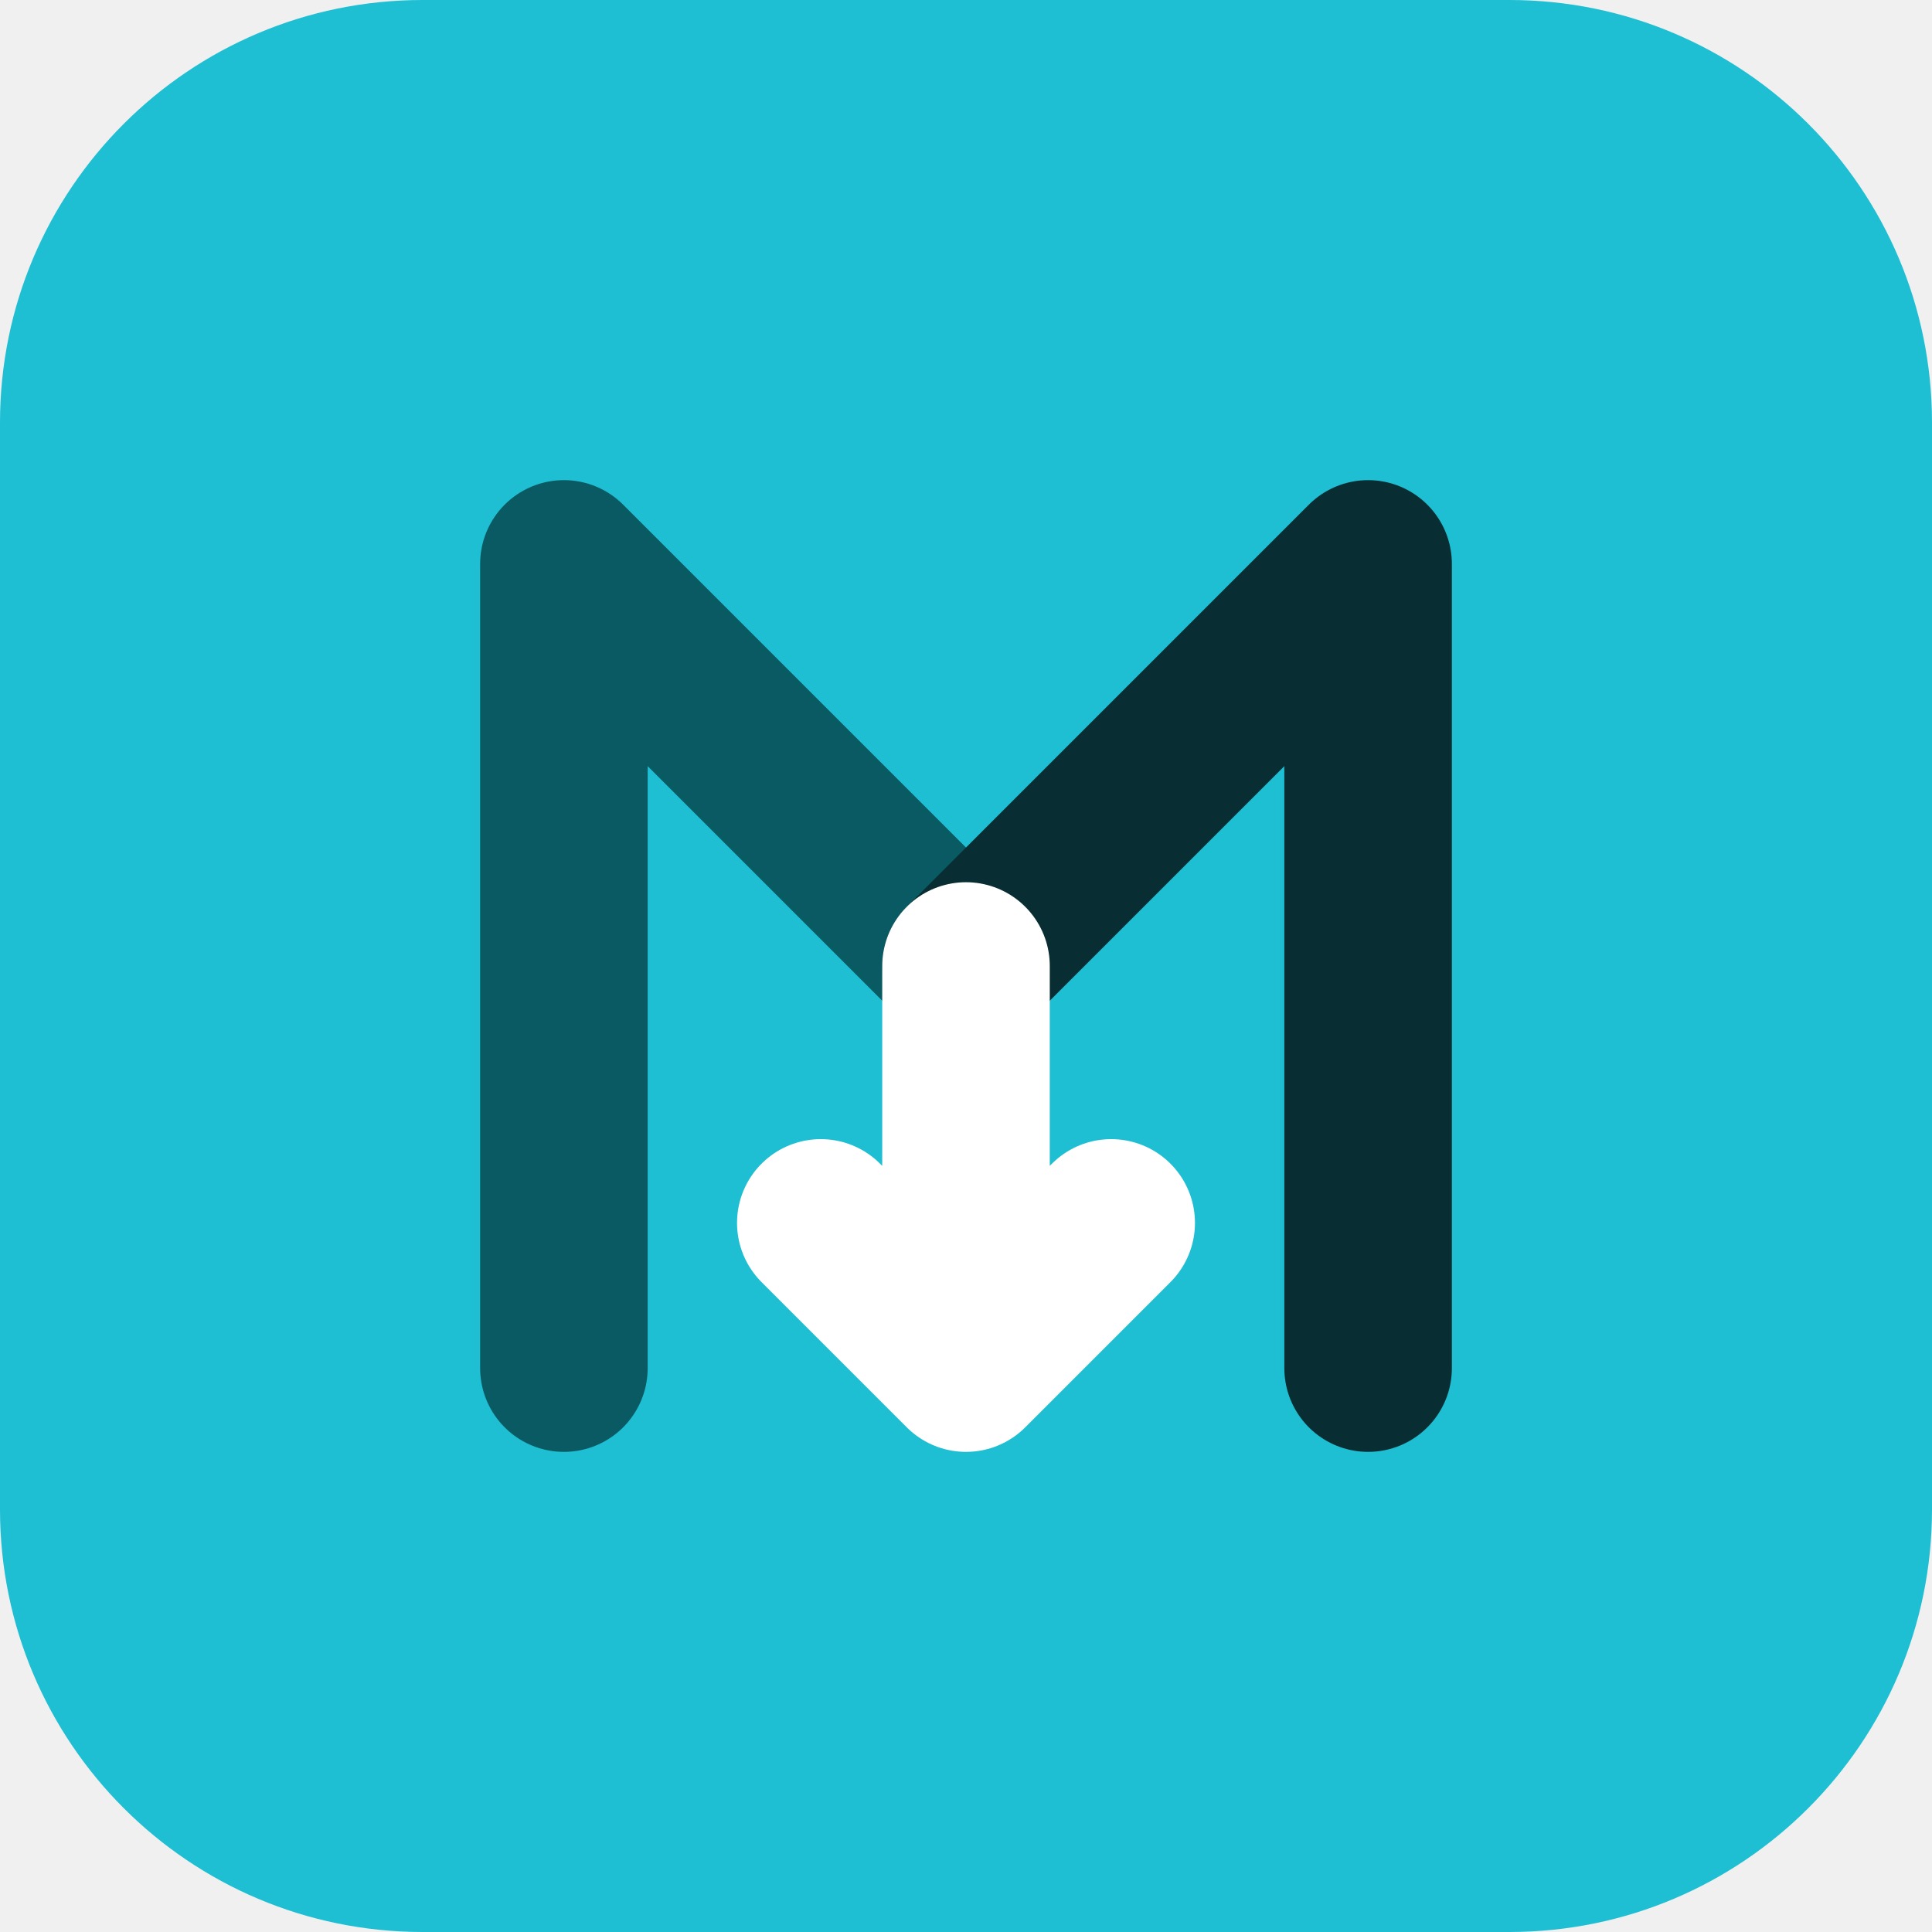
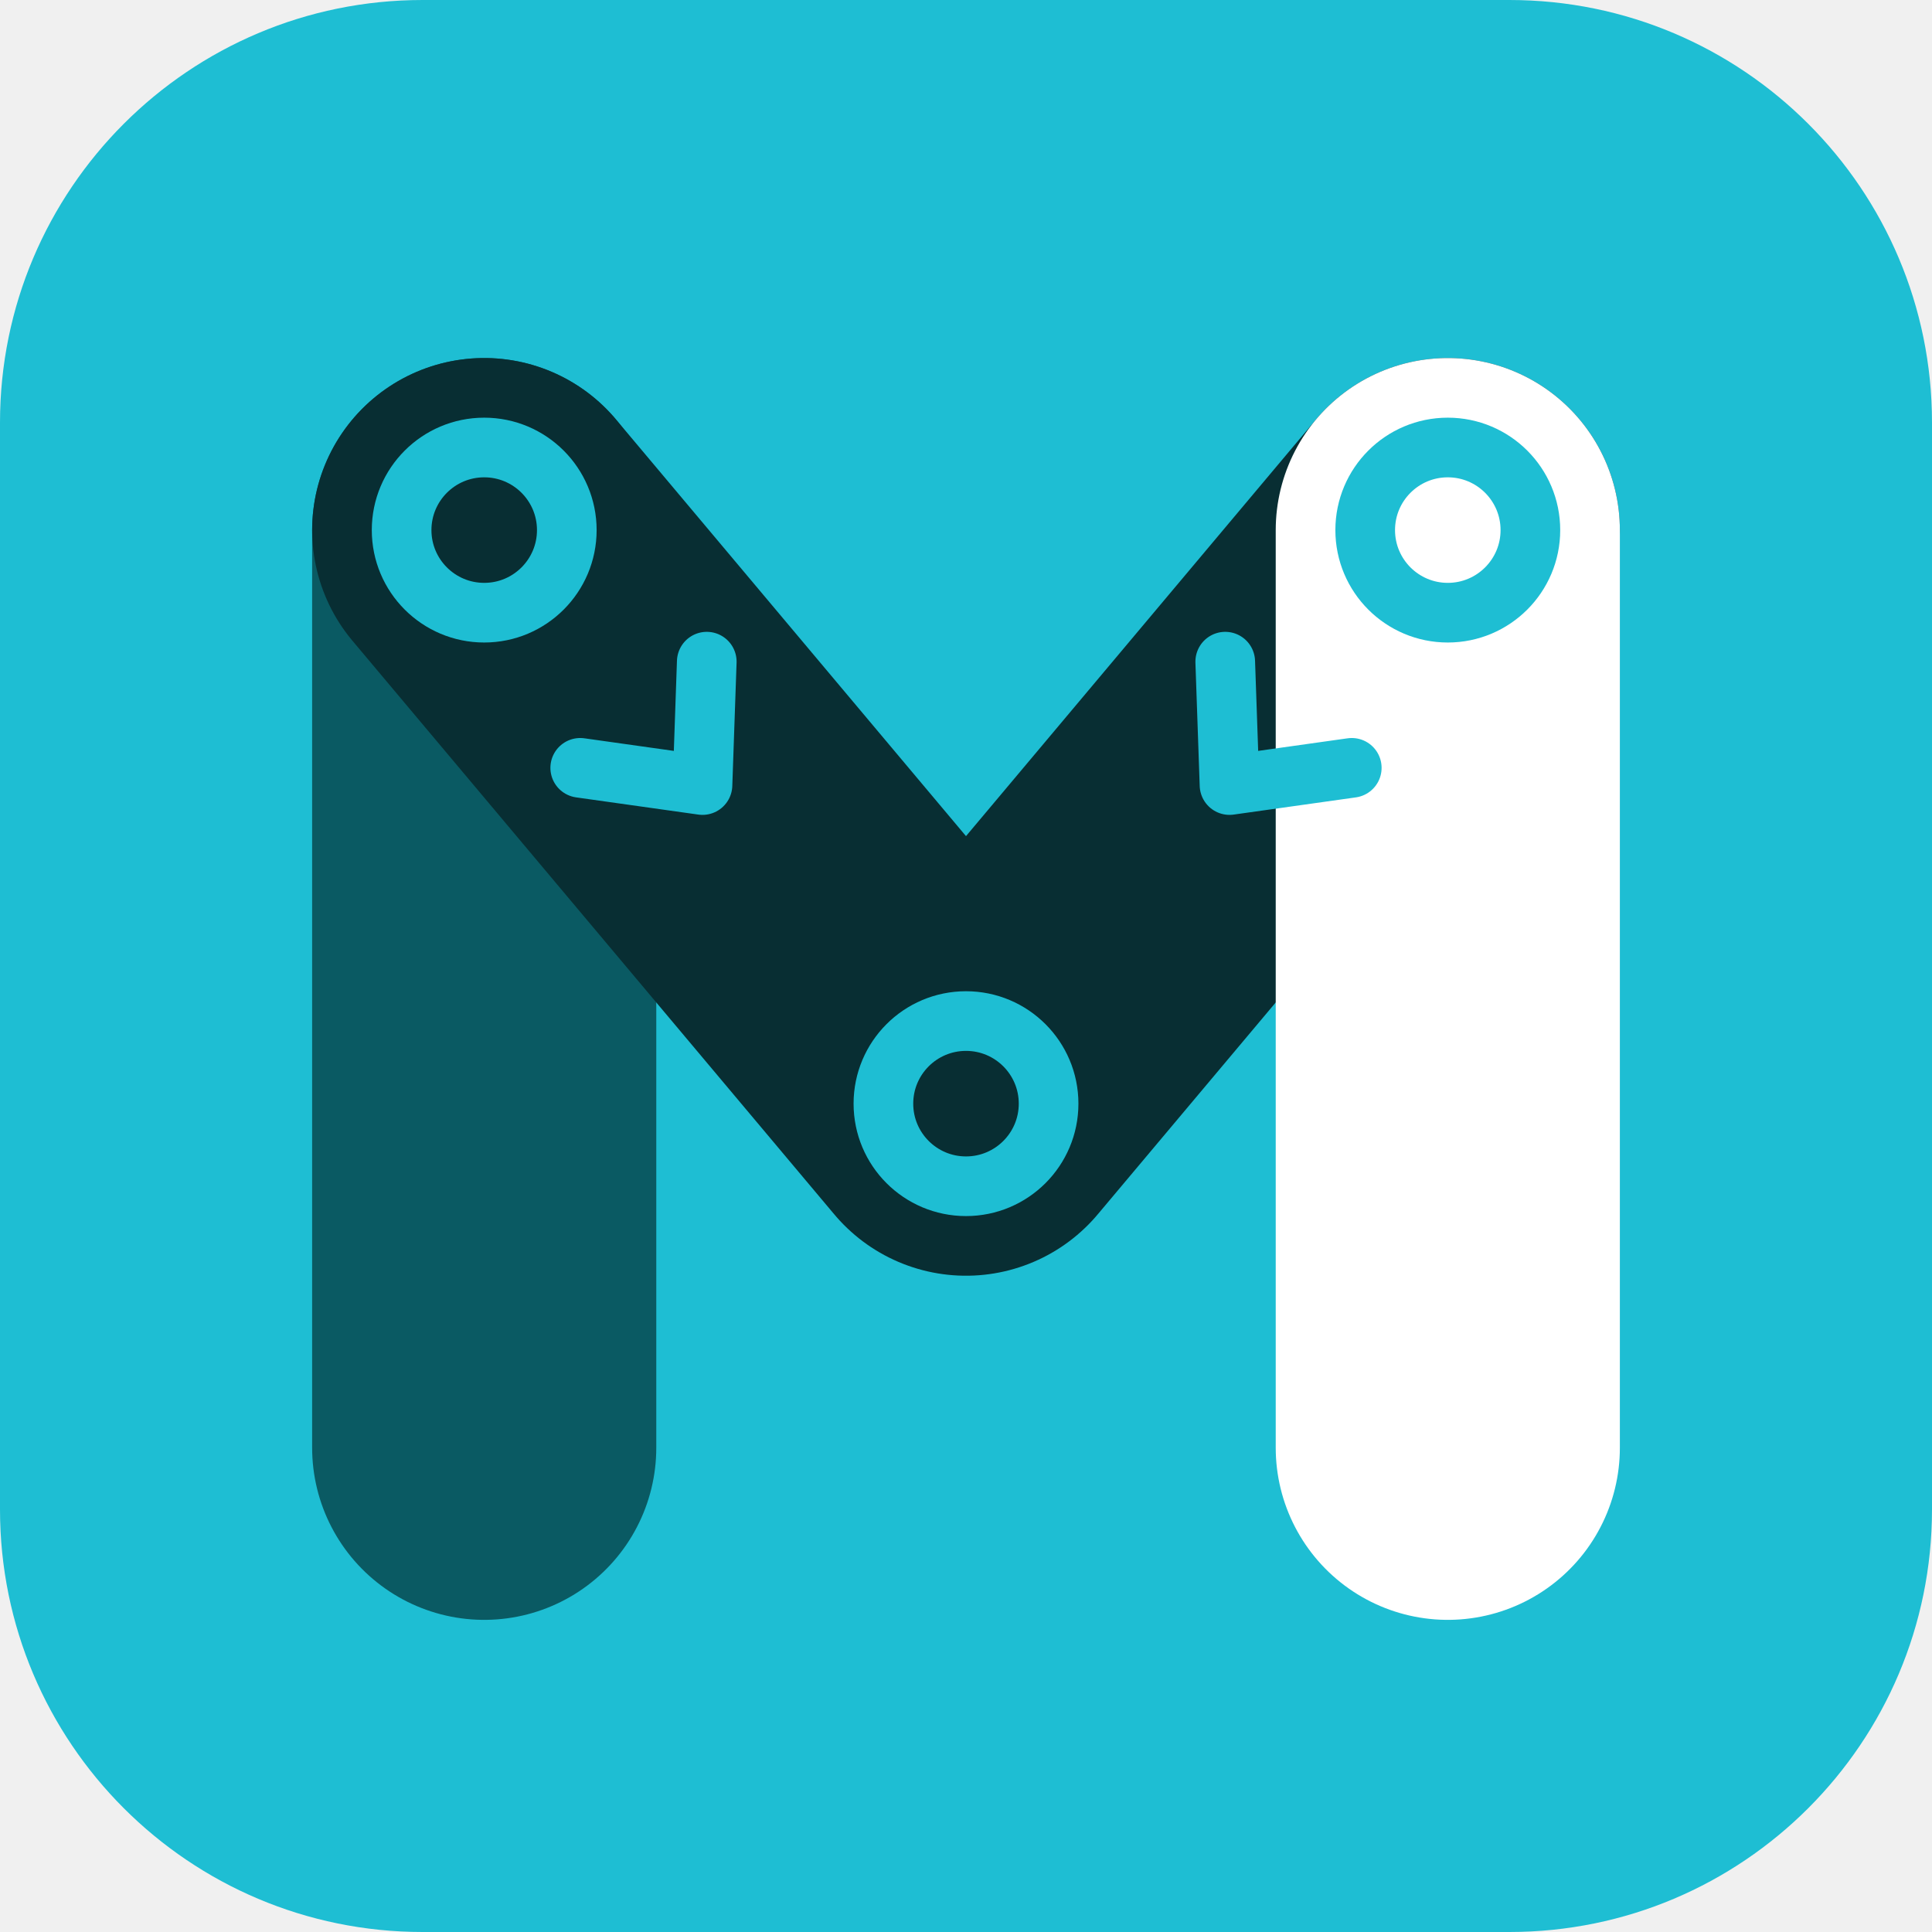
<svg xmlns="http://www.w3.org/2000/svg" viewBox="0 0 64 64" width="256" height="256">
  <rect width="64" height="64" rx="14" fill="#1EBED3" />
-   <g transform="translate(32 32) scale(.74) translate(-32 -32)" fill="none" stroke-linecap="round" stroke-linejoin="round" stroke-width="7.5">
-     <path stroke="#0A5A63" d="M14 50V14l18 18" />
-     <path stroke="#082E33" d="M50 50V14L32 32" />
-     <path stroke="#FFFFFF" d="M32 32v18m-6.5-6.5L32 50l6.5-6.5" />
+   <g transform="translate(32 32) scale(.76) translate(-32 -32)">
+     <g fill="none" stroke-linecap="round" stroke-linejoin="round" stroke-width="15">
+       <path stroke="#0A5A63" d="M11 53V13" />
+       <path stroke="#082E33" d="M11 13L32 38L53 13" />
+       <path stroke="#FFFFFF" d="M53 13V53" />
+     </g>
+     <g fill="none" stroke="#1EBED3" stroke-width="2.6" stroke-linecap="round" stroke-linejoin="round">
+       <circle cx="11" cy="13" r="3.6" />
+       <circle cx="53" cy="13" r="3.6" />
+       <circle cx="32" cy="38" r="3.6" />
+       <path transform="translate(20 23.5) rotate(50)" d="M-3.2 -3.6L0.8 0L-3.2 3.6" />
+       <path transform="translate(44 23.5) rotate(130)" d="M-3.2 -3.6L0.8 0L-3.2 3.6" />
+     </g>
  </g>
</svg>
